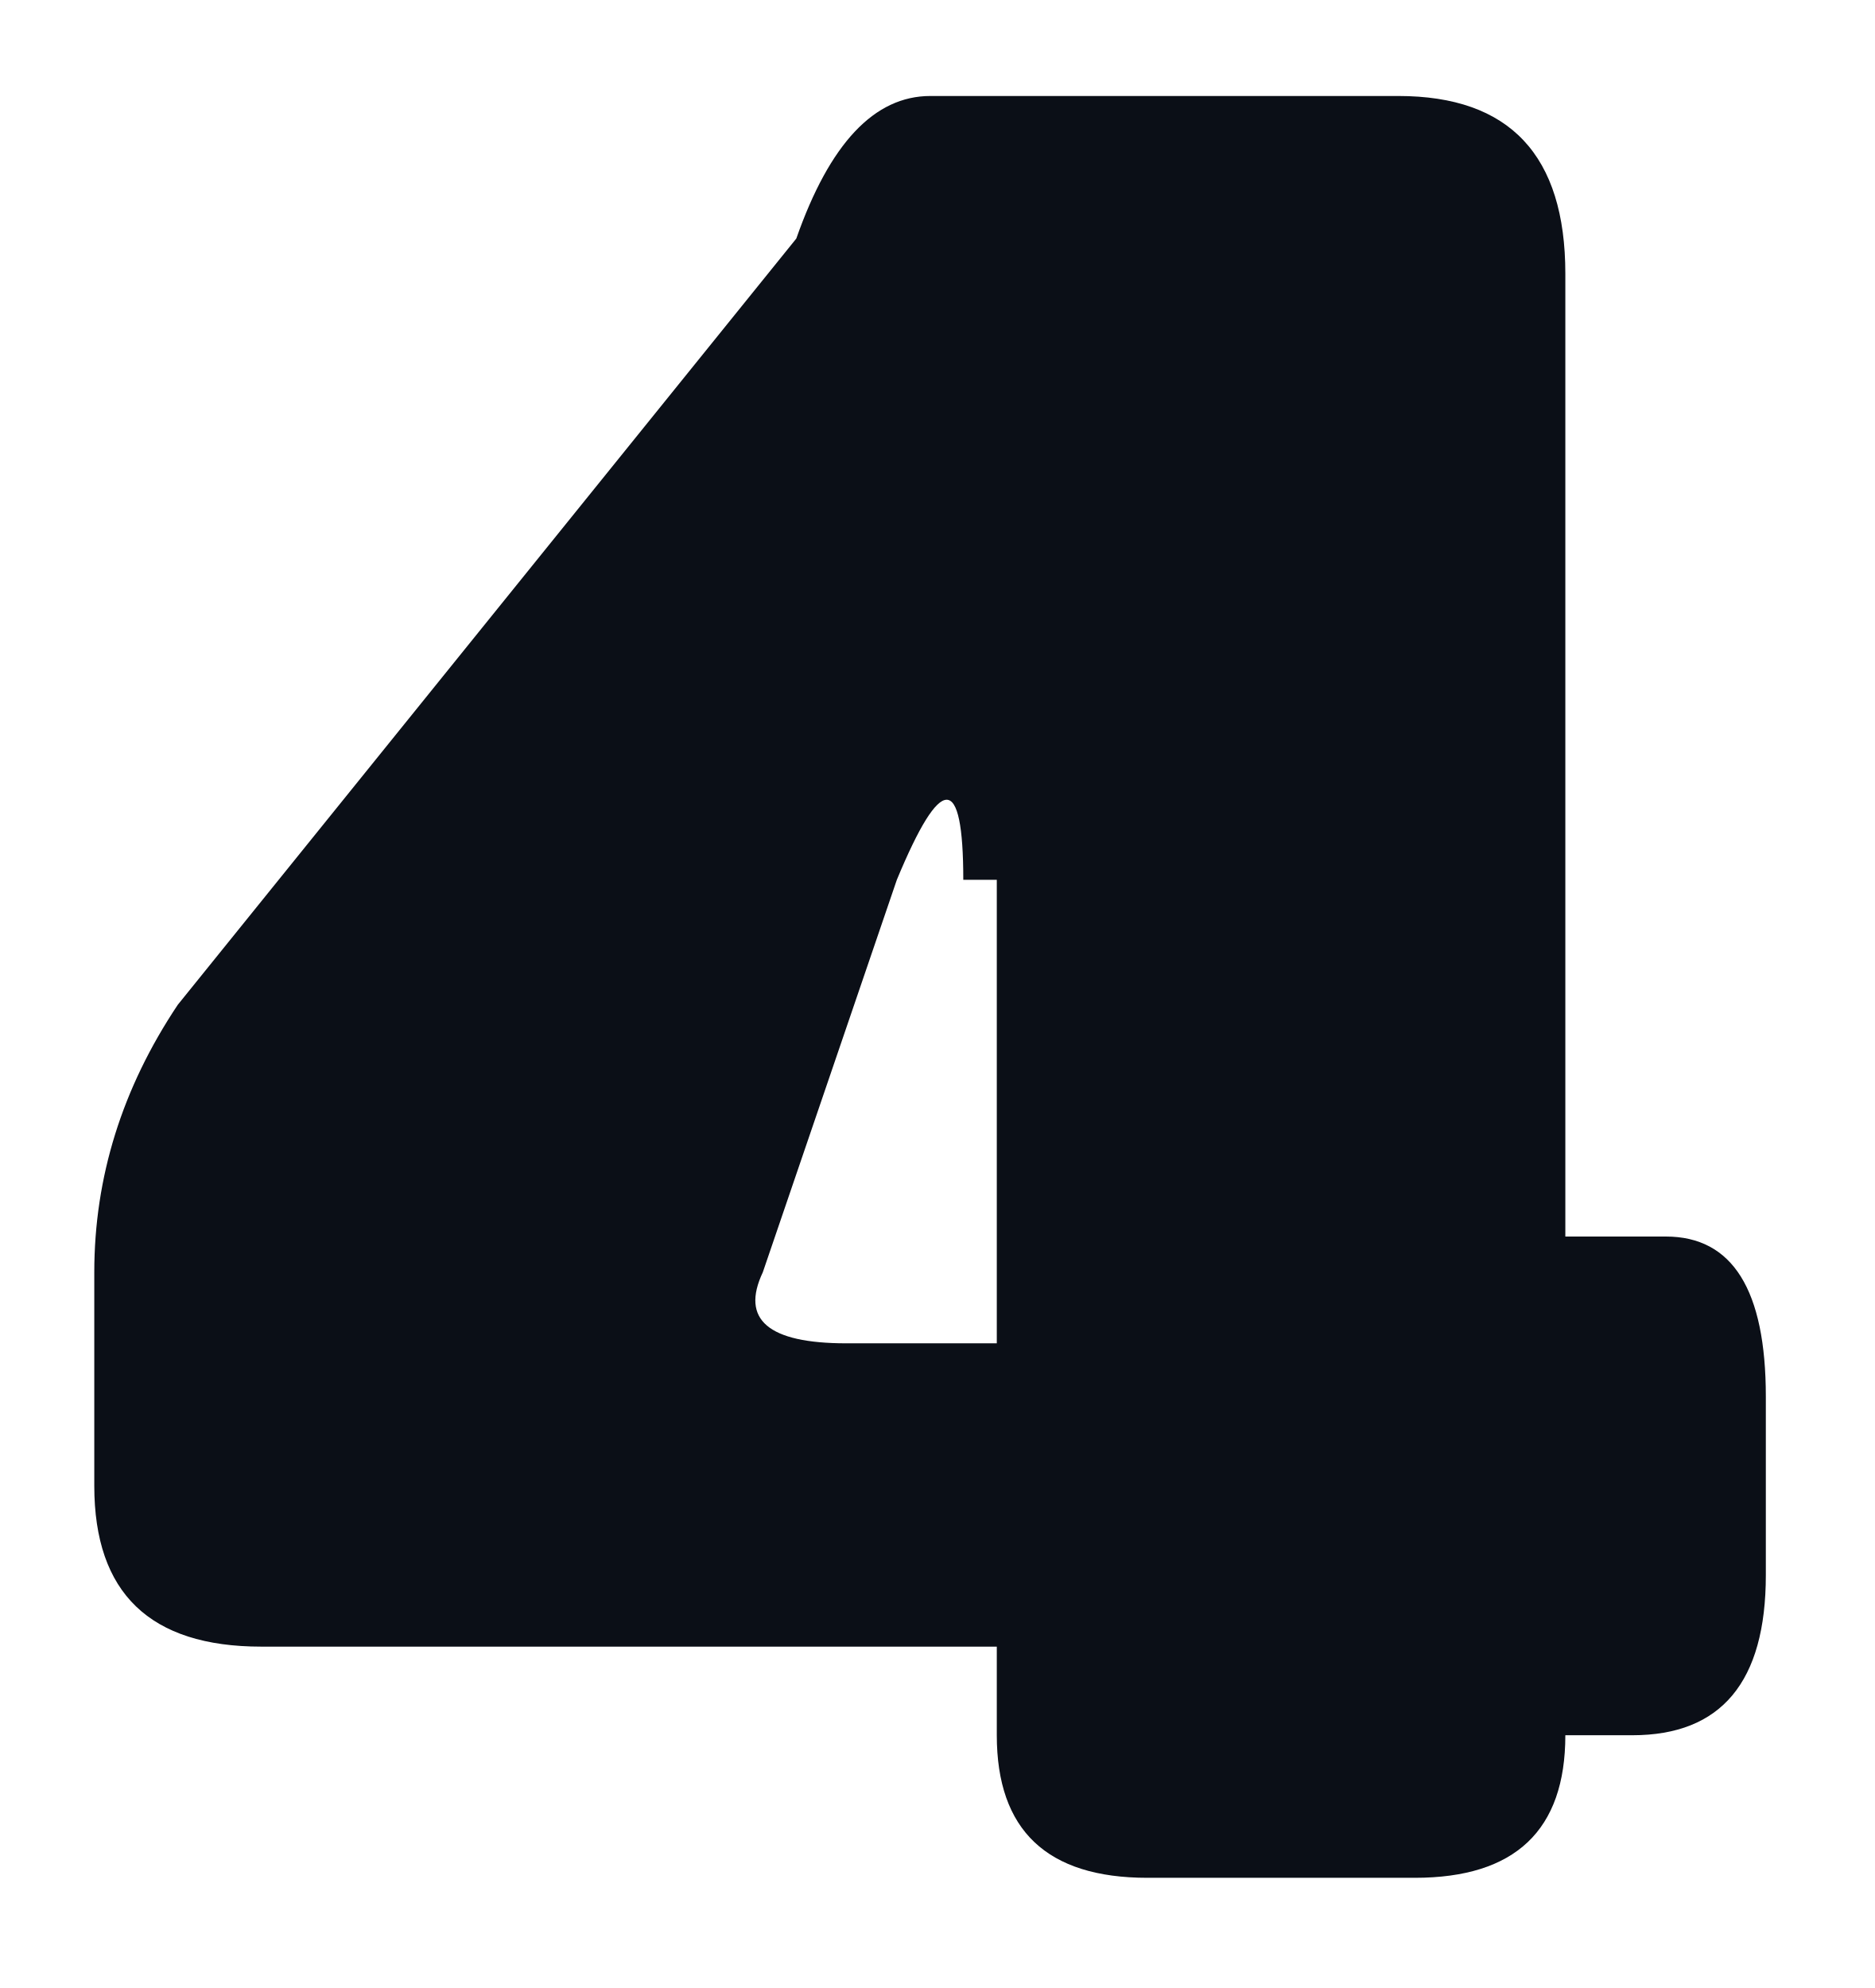
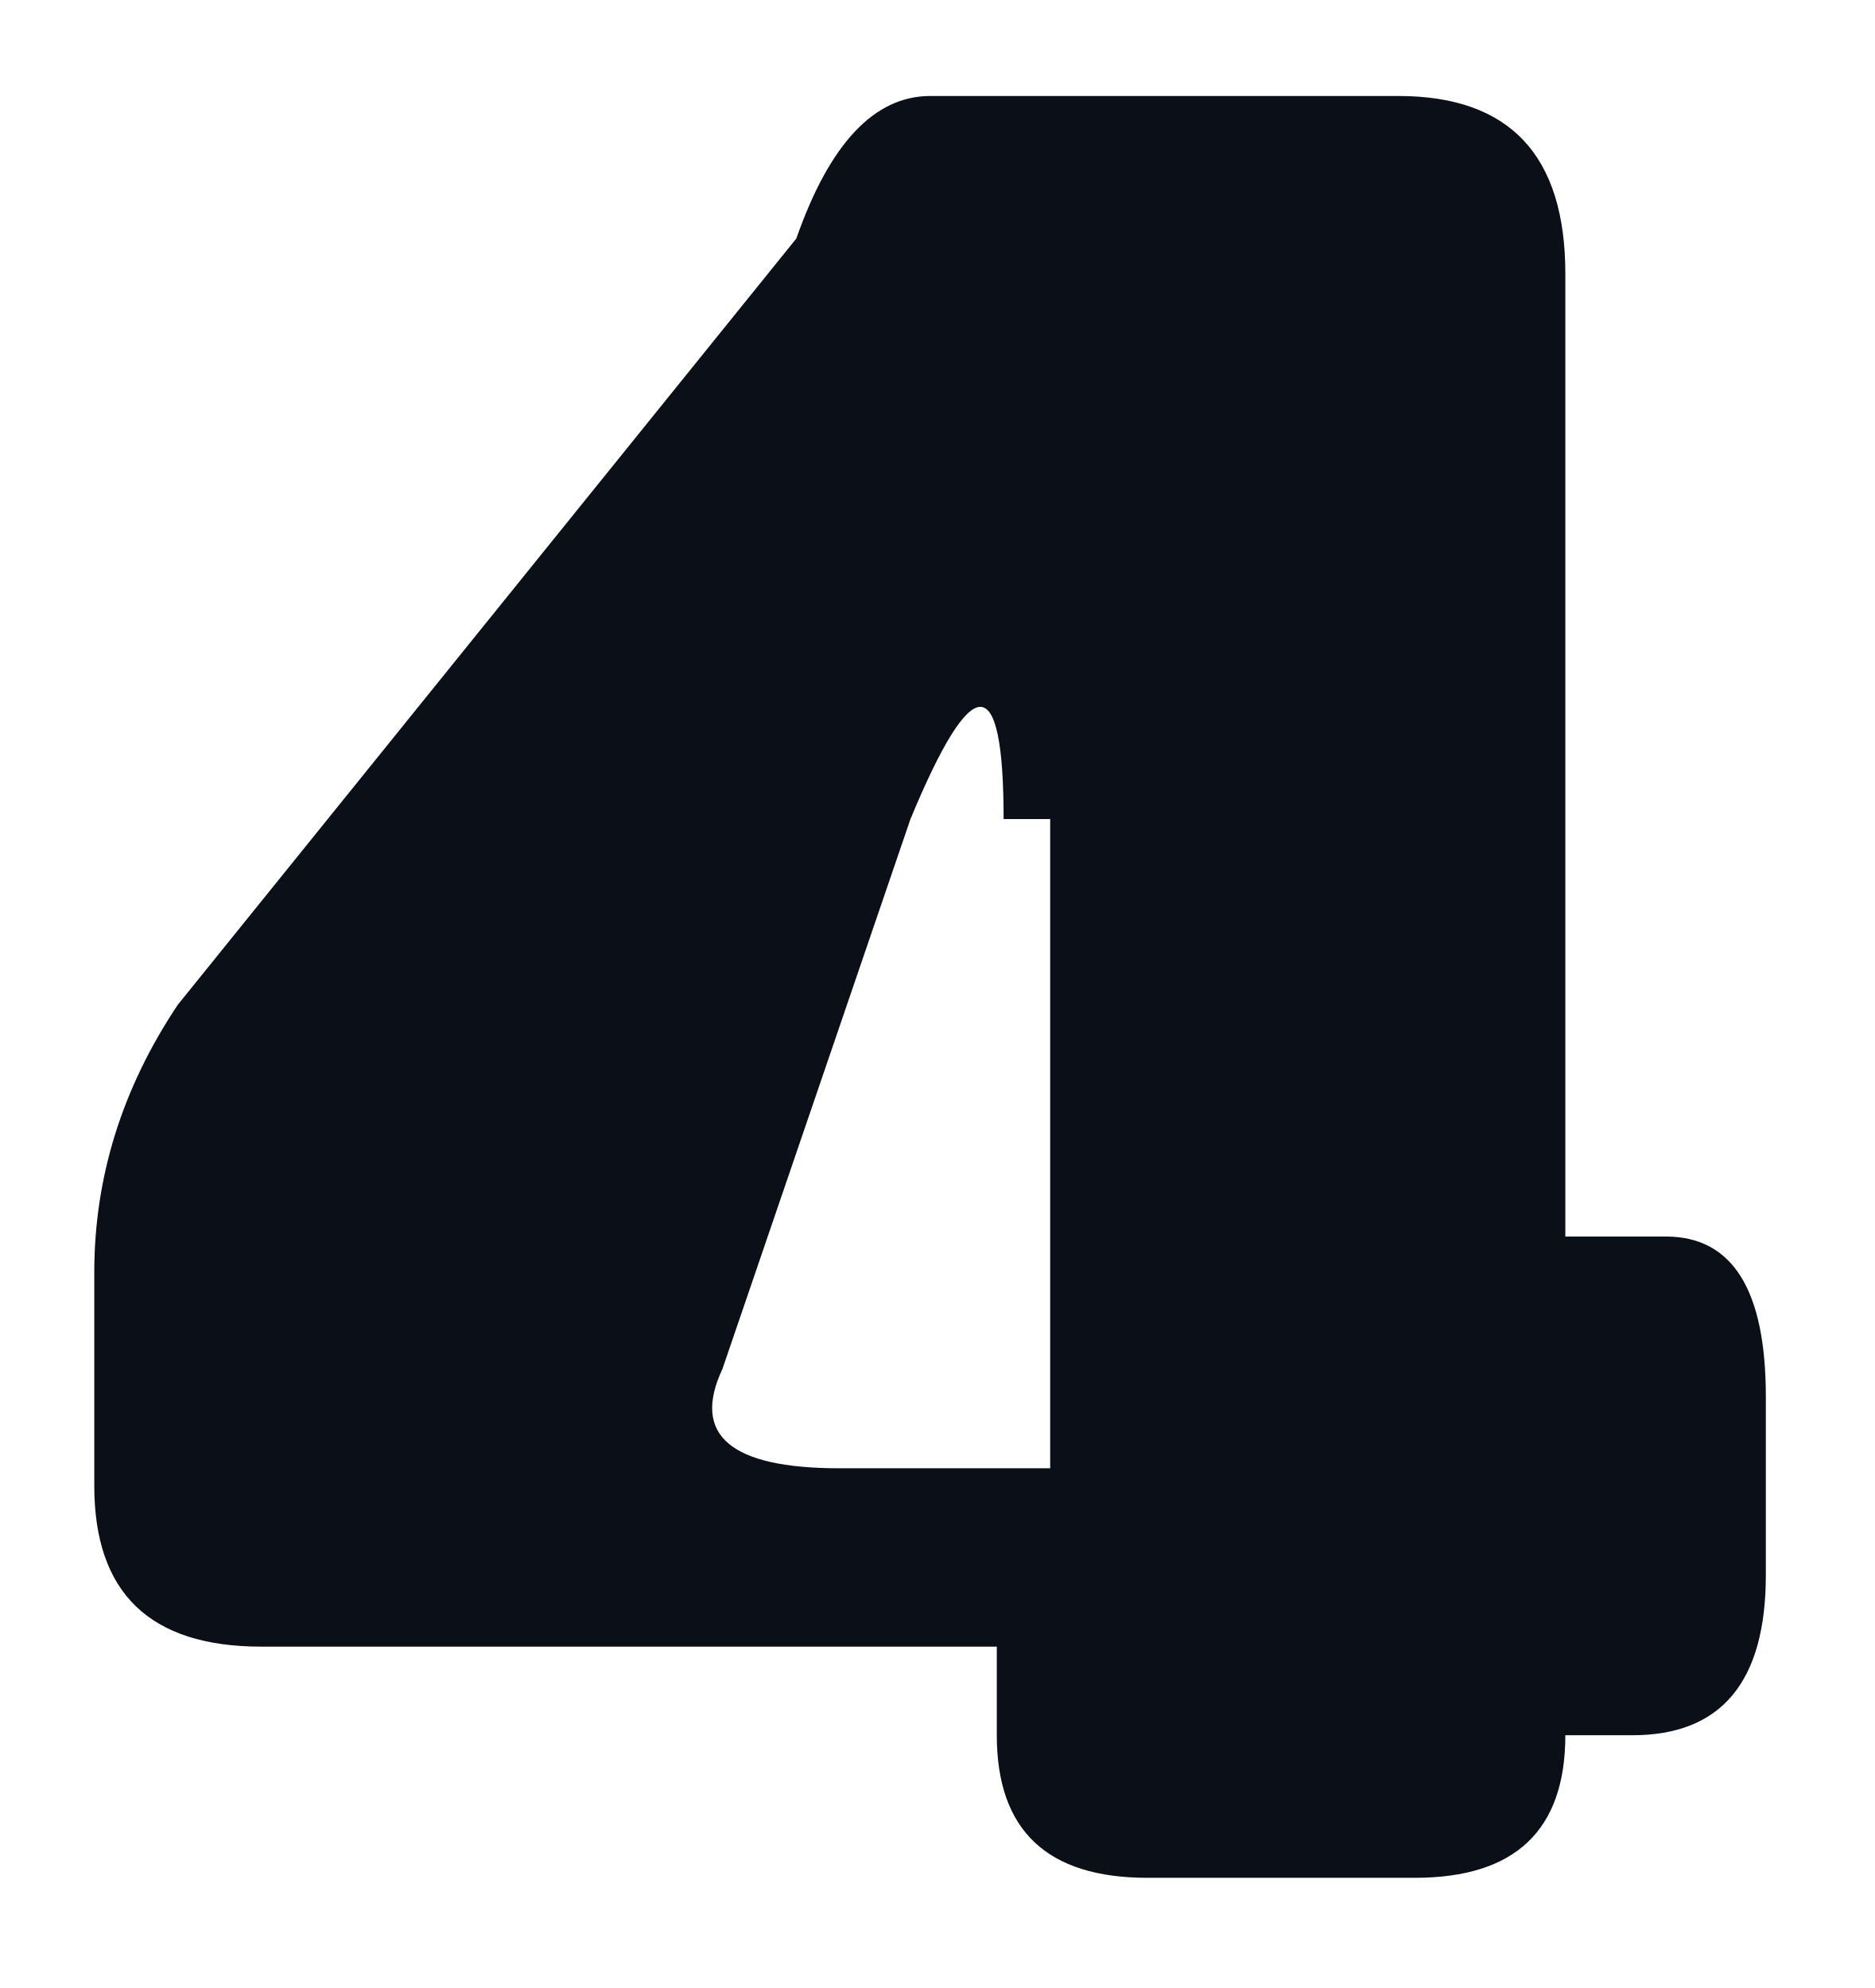
<svg xmlns="http://www.w3.org/2000/svg" viewBox="0 0 33 35" role="img" aria-label="Chunks experimental 600 figure 4">
  <g fill="#0B0F17" fill-rule="evenodd">
-     <path d="M16.38 1.69 L24.62 1.69 Q27.56 1.69 27.56 4.82 L27.56 21.77 L29.33 21.77 Q31.09 21.77 31.09 24.59 L31.09 27.73 Q31.09 30.55 28.74 30.55 L27.56 30.55 Q27.56 33.06 24.91 33.06 L20.20 33.06 Q17.55 33.06 17.55 30.55 L17.55 28.99 L4.60 28.99 Q1.66 28.99 1.66 26.16 L1.66 22.40 Q1.66 19.89 3.13 17.69 L14.02 4.20 Q14.90 1.69 16.38 1.69 Z M16.96 15.49 Q16.96 12.67 15.79 15.49 L13.43 22.40 Q12.84 23.65 14.90 23.65 L17.55 23.65 L17.55 15.49 Z" />
+     <path d="M16.38 1.69 L24.62 1.69 Q27.56 1.69 27.56 4.82 L27.56 21.77 L29.33 21.77 Q31.09 21.77 31.09 24.59 L31.09 27.73 Q31.09 30.55 28.74 30.55 L27.56 30.55 Q27.56 33.06 24.91 33.06 L20.20 33.06 Q17.55 33.06 17.55 30.55 L17.55 28.99 L4.60 28.99 Q1.66 28.99 1.66 26.16 L1.66 22.40 Q1.66 19.89 3.13 17.69 L14.02 4.20 Q14.90 1.69 16.38 1.69 Z M17.67 14.42 Q17.67 10.47 16.03 14.42 L12.72 24.10 Q11.90 25.85 14.78 25.85 L18.49 25.85 L18.49 14.42 Z" />
  </g>
</svg>
